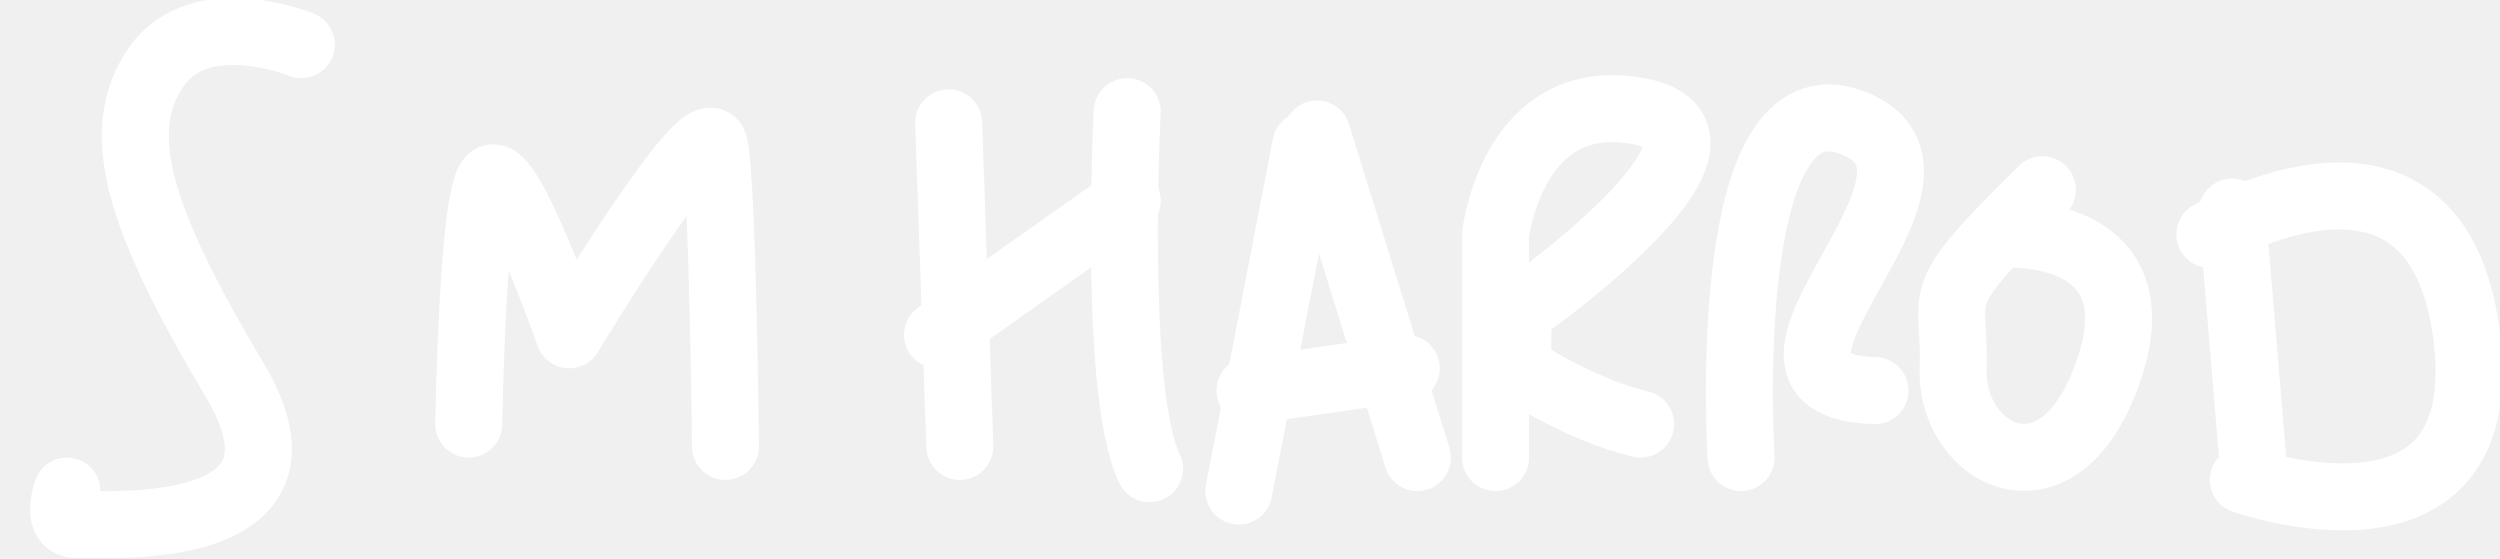
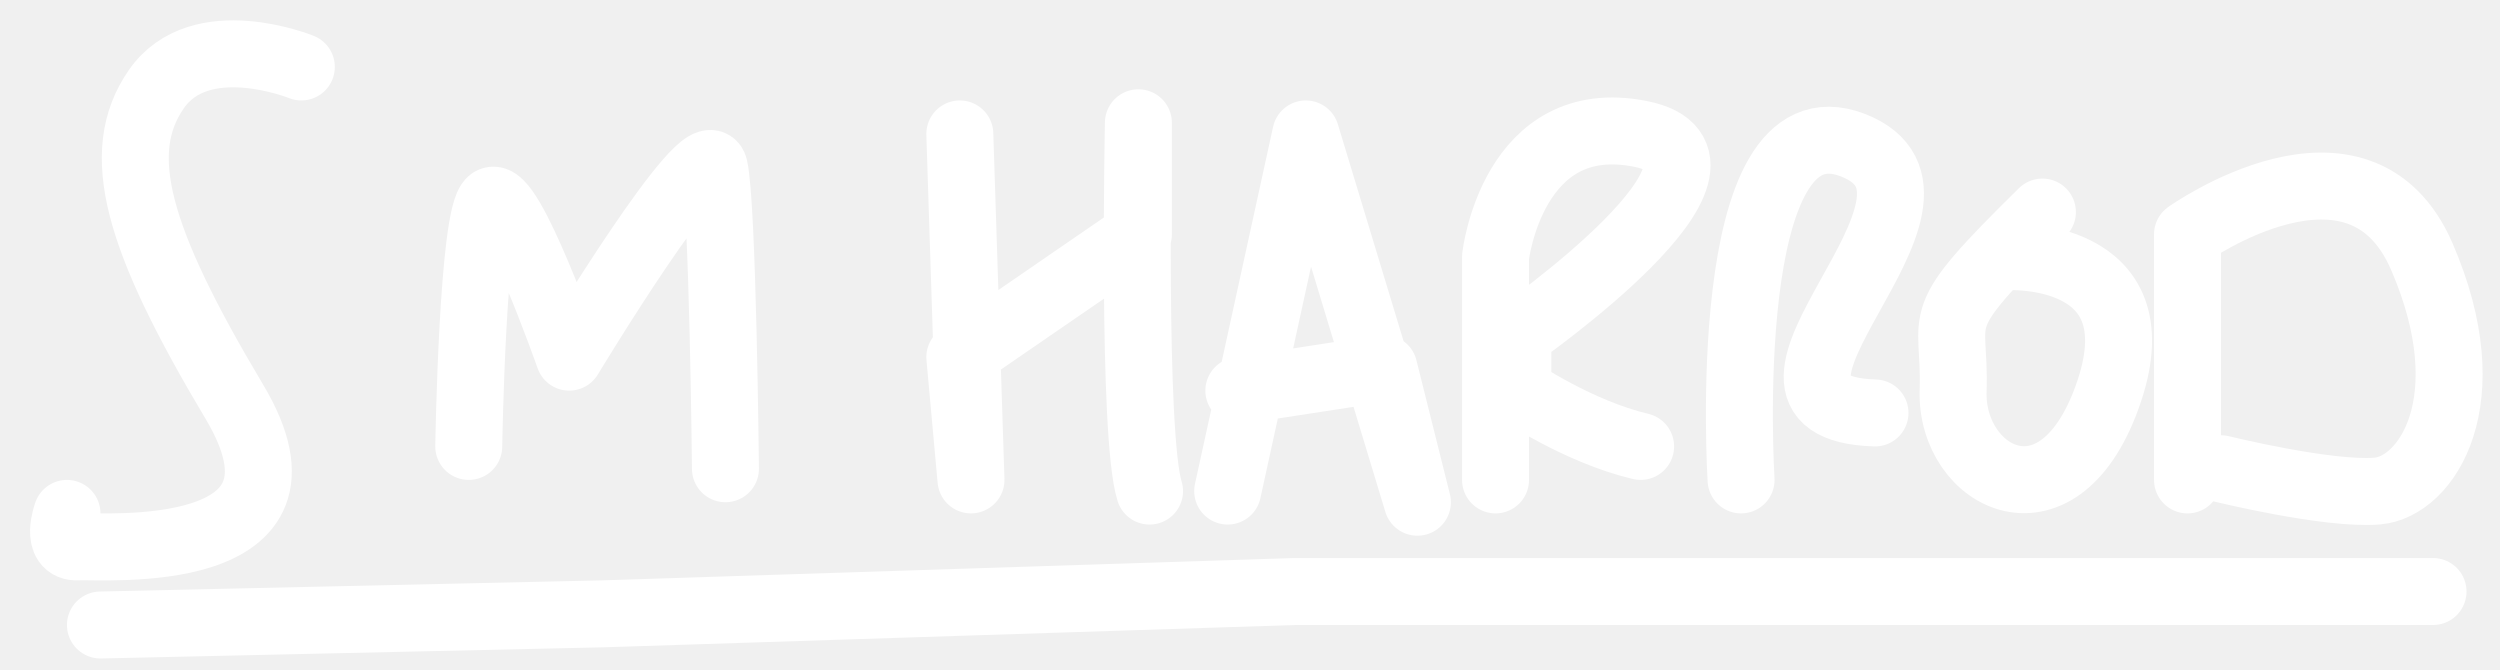
- <svg xmlns="http://www.w3.org/2000/svg" width="100%" height="100%" viewBox="0 0 224 50" version="1.1" xml:space="preserve" style="fill-rule:evenodd;clip-rule:evenodd;stroke-linecap:round;stroke-linejoin:round;stroke-miterlimit:1.5;">
-   <path d="M27,4C27,4 17.933,0.311 14,6C10.067,11.689 12.267,19.366 21,34C29.733,48.634 9.15,46.866 7,47C4.85,47.134 6,44 6,44" style="fill:none;stroke:white;stroke-width:6px;" />
-   <path d="M42,38C42,38 42.331,17.193 44,16C45.669,14.807 51,30 51,30C51,30 63.234,9.739 64,13C64.766,16.261 65,40 65,40" style="fill:none;stroke:white;stroke-width:6px;" />
-   <path d="M85,11L86,40" style="fill:none;stroke:white;stroke-width:6px;" />
-   <path d="M101,18L84,30" style="fill:none;stroke:white;stroke-width:6px;" />
-   <path d="M101,10C101,10 99.693,35.16 103,42" style="fill:none;stroke:white;stroke-width:6px;" />
-   <path d="M117,13L111,44" style="fill:none;stroke:white;stroke-width:6px;" />
-   <path d="M118,12L127,41" style="fill:none;stroke:white;stroke-width:6px;" />
-   <path d="M126,33L112,35" style="fill:none;stroke:white;stroke-width:6px;" />
-   <path d="M134,41L134,21C134,21 135.522,7.706 147,10C158.478,12.294 136,28 136,28L136,33C136,33 141.413,36.68 147,38" style="fill:none;stroke:white;stroke-width:6px;" />
-   <path d="M156,41C156,41 153.826,6.307 166,11C178.174,15.693 152.401,34.511 168,35" style="fill:none;stroke:white;stroke-width:6px;" />
-   <path d="M180,21C180,21 193.195,20.388 189,33C184.648,46.082 174.737,40.891 175,33C175.24,25.801 172.627,27.205 183,17" style="fill:none;stroke:white;stroke-width:6px;" />
-   <path d="M200,19L202,43" style="fill:none;stroke:white;stroke-width:6px;" />
-   <path d="M198,21C198,21 218.268,8.93 221,30C223.732,51.07 201,43 201,43" style="fill:none;stroke:white;stroke-width:6px;" />
+ <svg xmlns="http://www.w3.org/2000/svg" width="100%" height="100%" viewBox="0 0 224 60" version="1.1" xml:space="preserve" style="fill-rule:evenodd;clip-rule:evenodd;stroke-linecap:round;stroke-linejoin:round;stroke-miterlimit:1.5;">
+   <g transform="matrix(1,0,0,1,0,2)">
+     <path d="M27,4C27,4 17.933,0.311 14,6C10.067,11.689 12.267,19.366 21,34C29.733,48.634 9.15,46.866 7,47C4.85,47.134 6,44 6,44" style="fill:none;stroke:white;stroke-width:6px;" />
+   </g>
+   <g transform="matrix(1,0,0,1,0,2)">
+     <path d="M42,38C42,38 42.331,17.193 44,16C45.669,14.807 51,30 51,30C51,30 63.234,9.739 64,13C64.766,16.261 65,40 65,40" style="fill:none;stroke:white;stroke-width:6px;" />
+   </g>
+   <g transform="matrix(1,0,0,1,1,2)">
+     <path d="M85,10L86,41L85,30L101,19L101,9C101,9 100.431,37.008 102,42" style="fill:none;stroke:white;stroke-width:6px;" />
+   </g>
+   <g transform="matrix(1,0,0,1,-1,0)">
+     <path d="M111,44L118,12L128,45L125,33L112,35" style="fill:none;stroke:white;stroke-width:6px;" />
+   </g>
+   <g transform="matrix(1,0,0,1,0,2)">
+     <path d="M134,41L134,21C134,21 135.522,7.706 147,10C158.478,12.294 136,28 136,28L136,33C136,33 141.413,36.68 147,38" style="fill:none;stroke:white;stroke-width:6px;" />
+   </g>
+   <g transform="matrix(1,0,0,1,0,2)">
+     <path d="M156,41C156,41 153.826,6.307 166,11C178.174,15.693 152.401,34.511 168,35" style="fill:none;stroke:white;stroke-width:6px;" />
+   </g>
+   <g transform="matrix(1,0,0,1,0,2)">
+     <path d="M180,21C180,21 193.195,20.388 189,33C184.648,46.082 174.737,40.891 175,33C175.24,25.801 172.627,27.205 183,17" style="fill:none;stroke:white;stroke-width:6px;" />
+   </g>
+   <g transform="matrix(1,0,0,1,-2,0)">
+     <path d="M198,43L198,21C198,21 213.397,10.042 219,23C224.603,35.958 219.402,43.637 215,44C210.598,44.363 201,42 201,42" style="fill:none;stroke:white;stroke-width:6px;" />
+   </g>
+   <path d="M218,53L116,53L54,55L9,56" style="fill:none;stroke:white;stroke-width:6px;" />
</svg>
